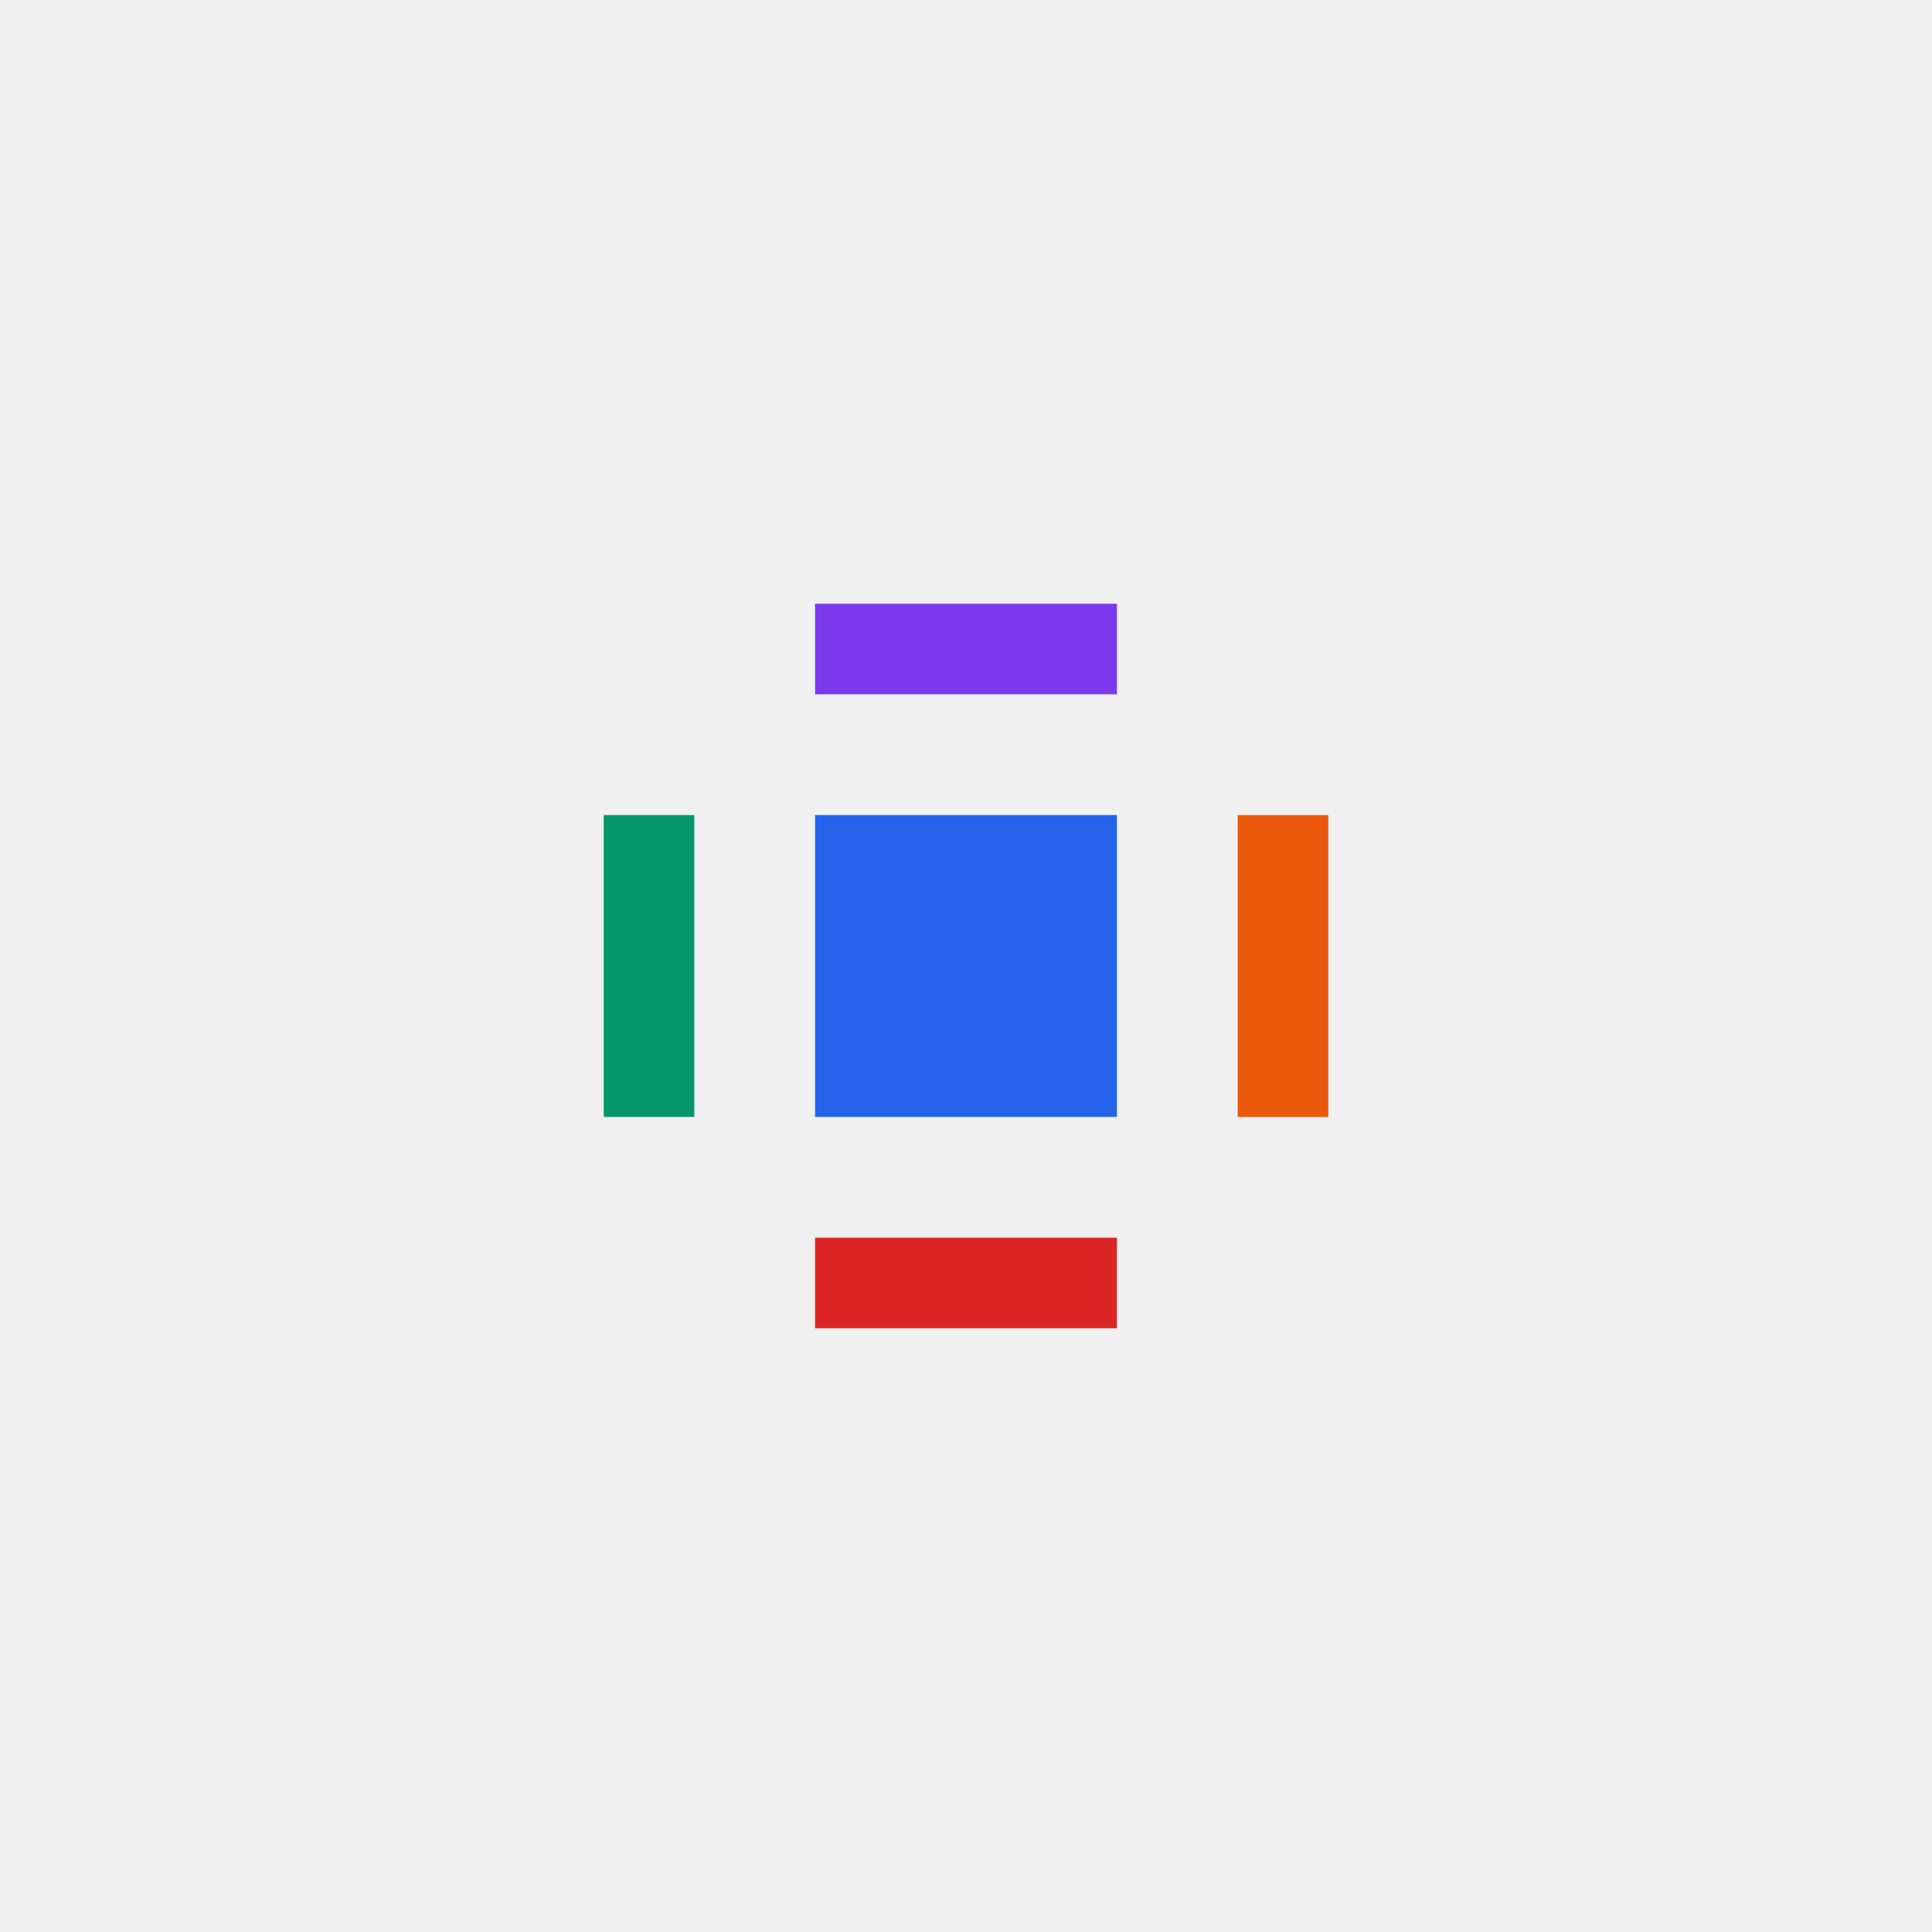
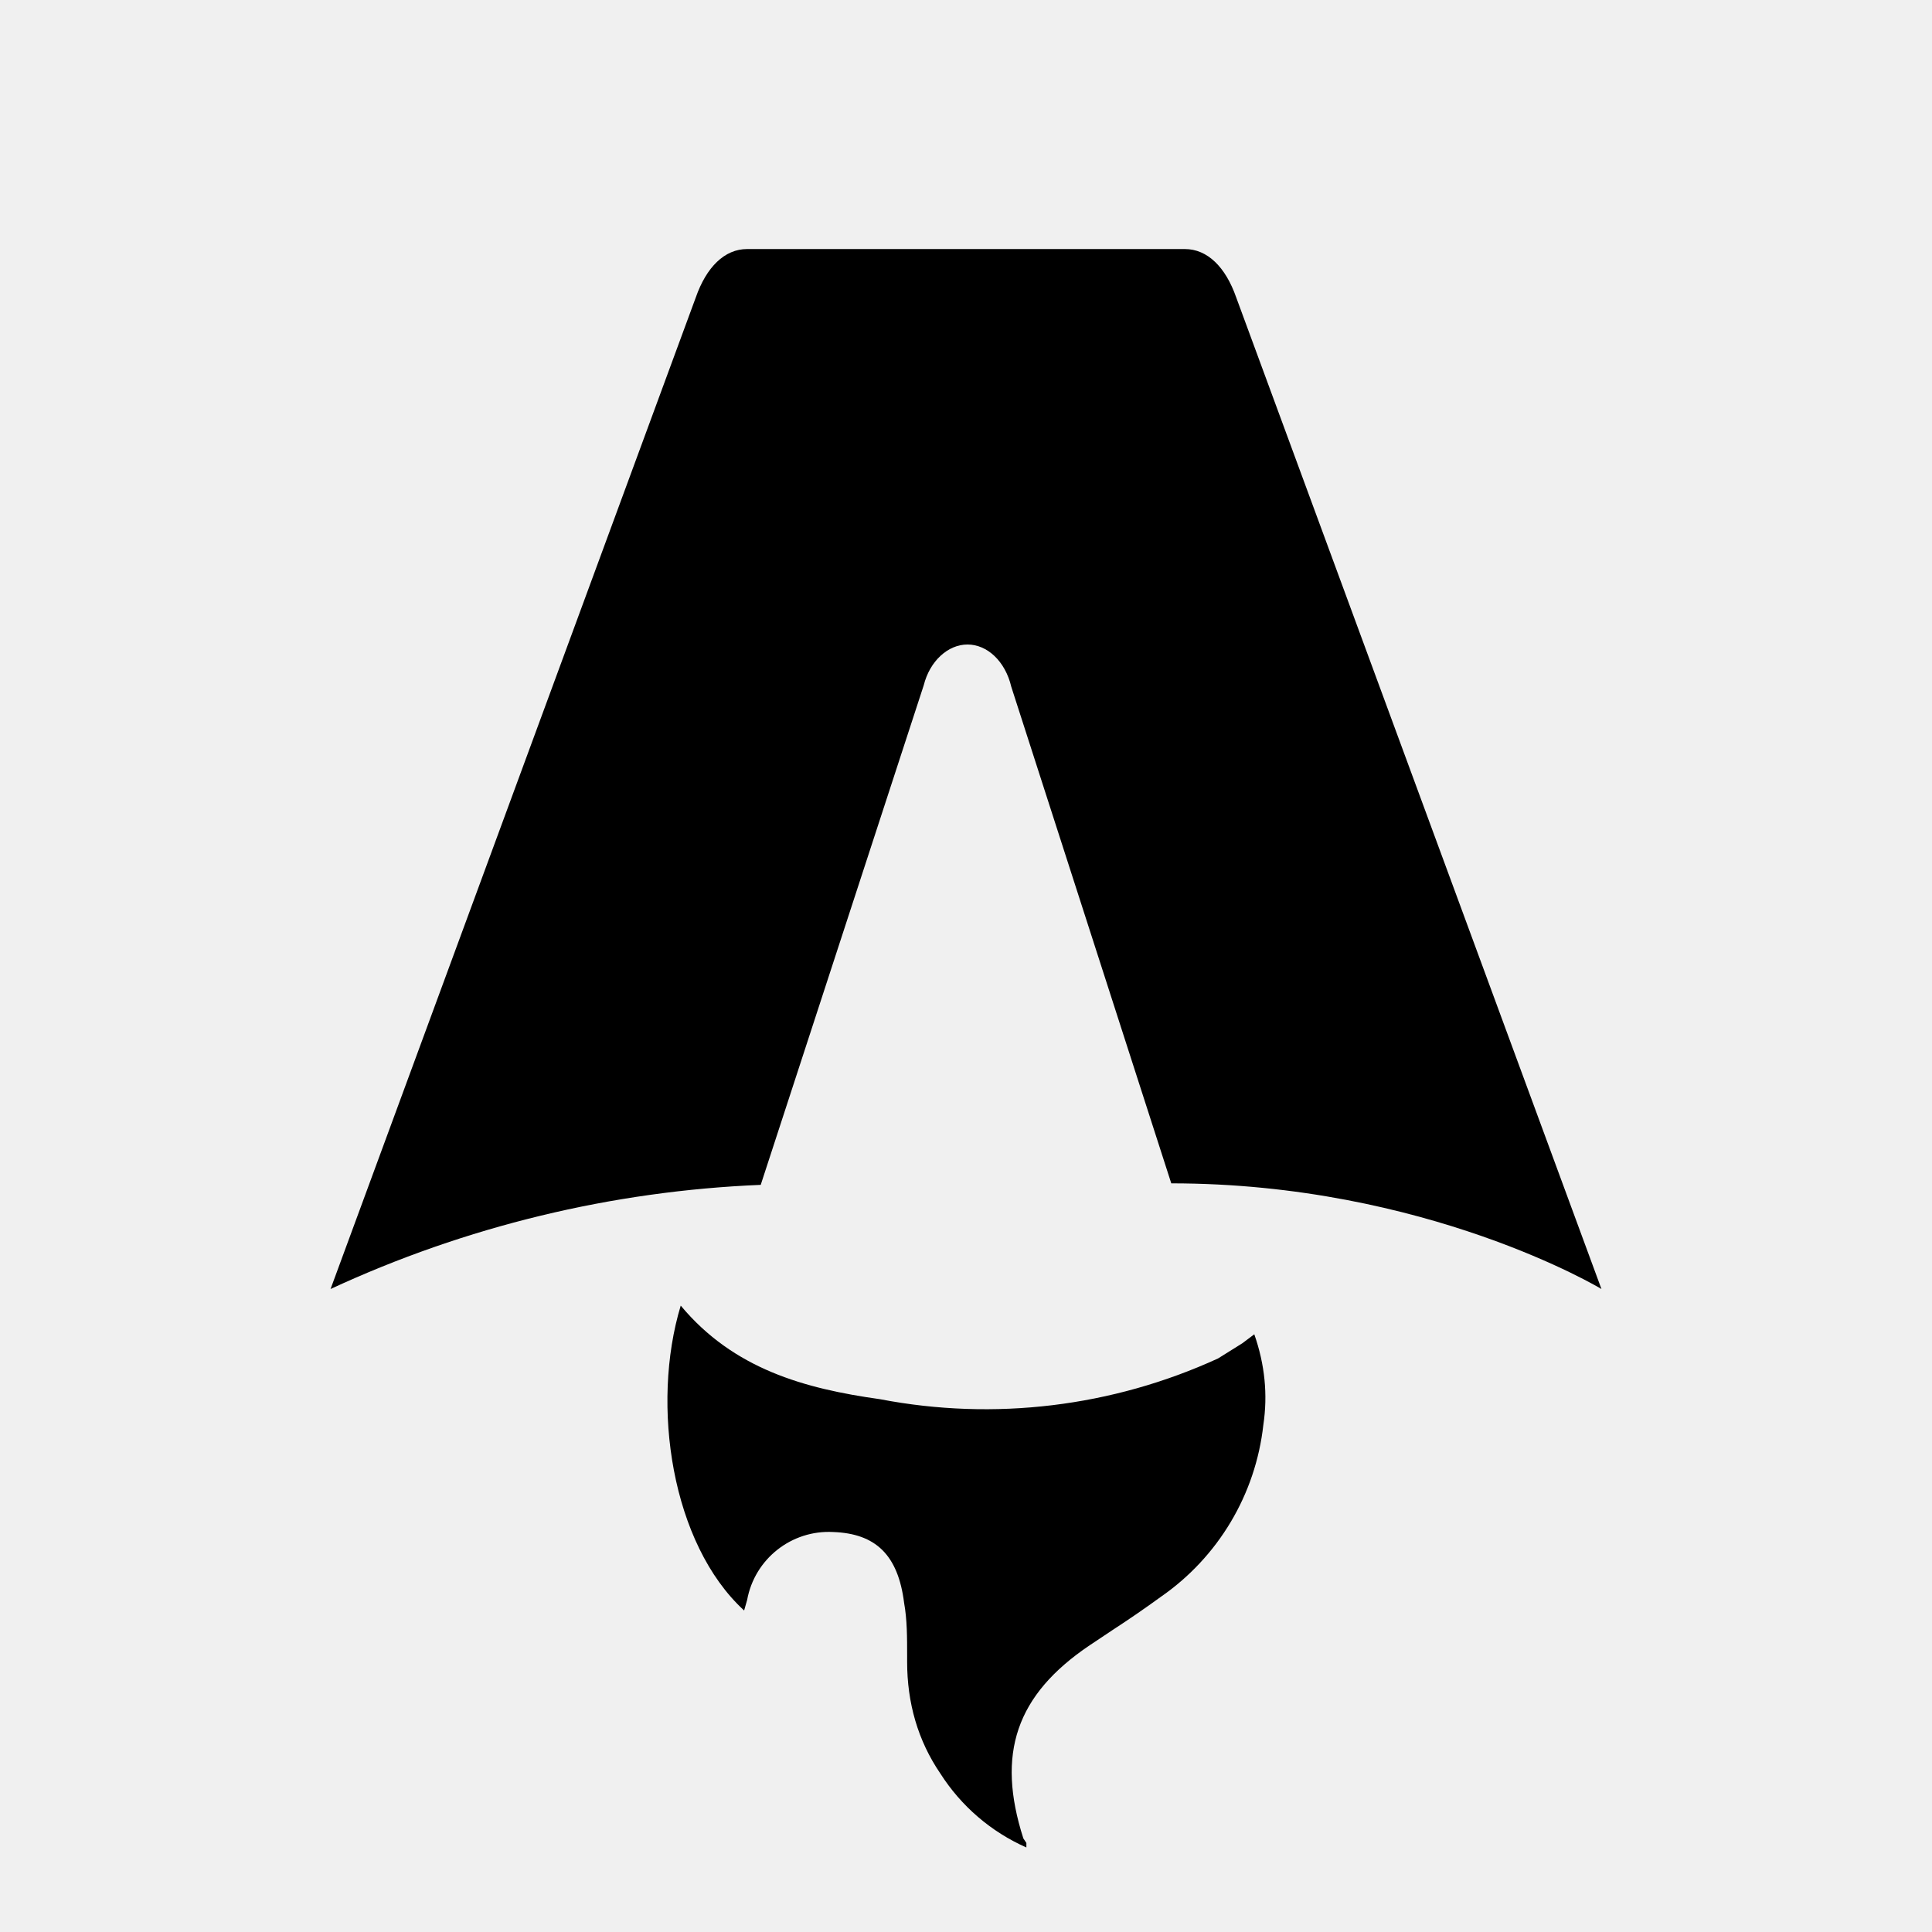
<svg xmlns="http://www.w3.org/2000/svg" fill="none" viewBox="0 0 128 128">
-   <path d="m54,54h20v20h-20z" fill="#2563eb" />
-   <path d="m54,40h20v6h-20z" fill="#7c3aed" />
-   <path d="m54,82h20v6h-20z" fill="#dc2626" />
-   <path d="m40,54h6v20h-6z" fill="#059669" />
-   <path d="m82,54h6v20h-6z" fill="#ea580c" />
+   <path d="M50.4 78.5a75.1 75.1 0 0 0-28.5 6.9l24.2-65.7c.7-2 1.9-3.2 3.4-3.2h29c1.5 0 2.7 1.2 3.4 3.2l24.2 65.7s-11.6-7-28.5-7L67 45.5c-.4-1.7-1.6-2.8-2.9-2.8-1.3 0-2.5 1.1-2.9 2.7L50.4 78.5Zm-1.1 28.2Zm-4.2-20.2c-2 6.6-.6 15.8 4.2 20.2a17.5 17.5 0 0 1 .2-.7 5.5 5.5 0 0 1 5.7-4.5c2.8.1 4.3 1.5 4.7 4.7.2 1.1.2 2.3.2 3.5v.4c0 2.7.7 5.2 2.2 7.4a13 13 0 0 0 5.7 4.9v-.3l-.2-.3c-1.8-5.6-.5-9.5 4.4-12.8l1.5-1a73 73 0 0 0 3.2-2.2 16 16 0 0 0 6.8-11.4c.3-2 .1-4-.6-6l-.8.6-1.6 1a37 37 0 0 1-22.4 2.7c-5-.7-9.7-2-13.2-6.2Z" />
+   <style>
+         path { fill: #000; }
+         @media (prefers-color-scheme: dark) {
+             path { fill: #FFF; }
+         }
+     </style>
</svg>
